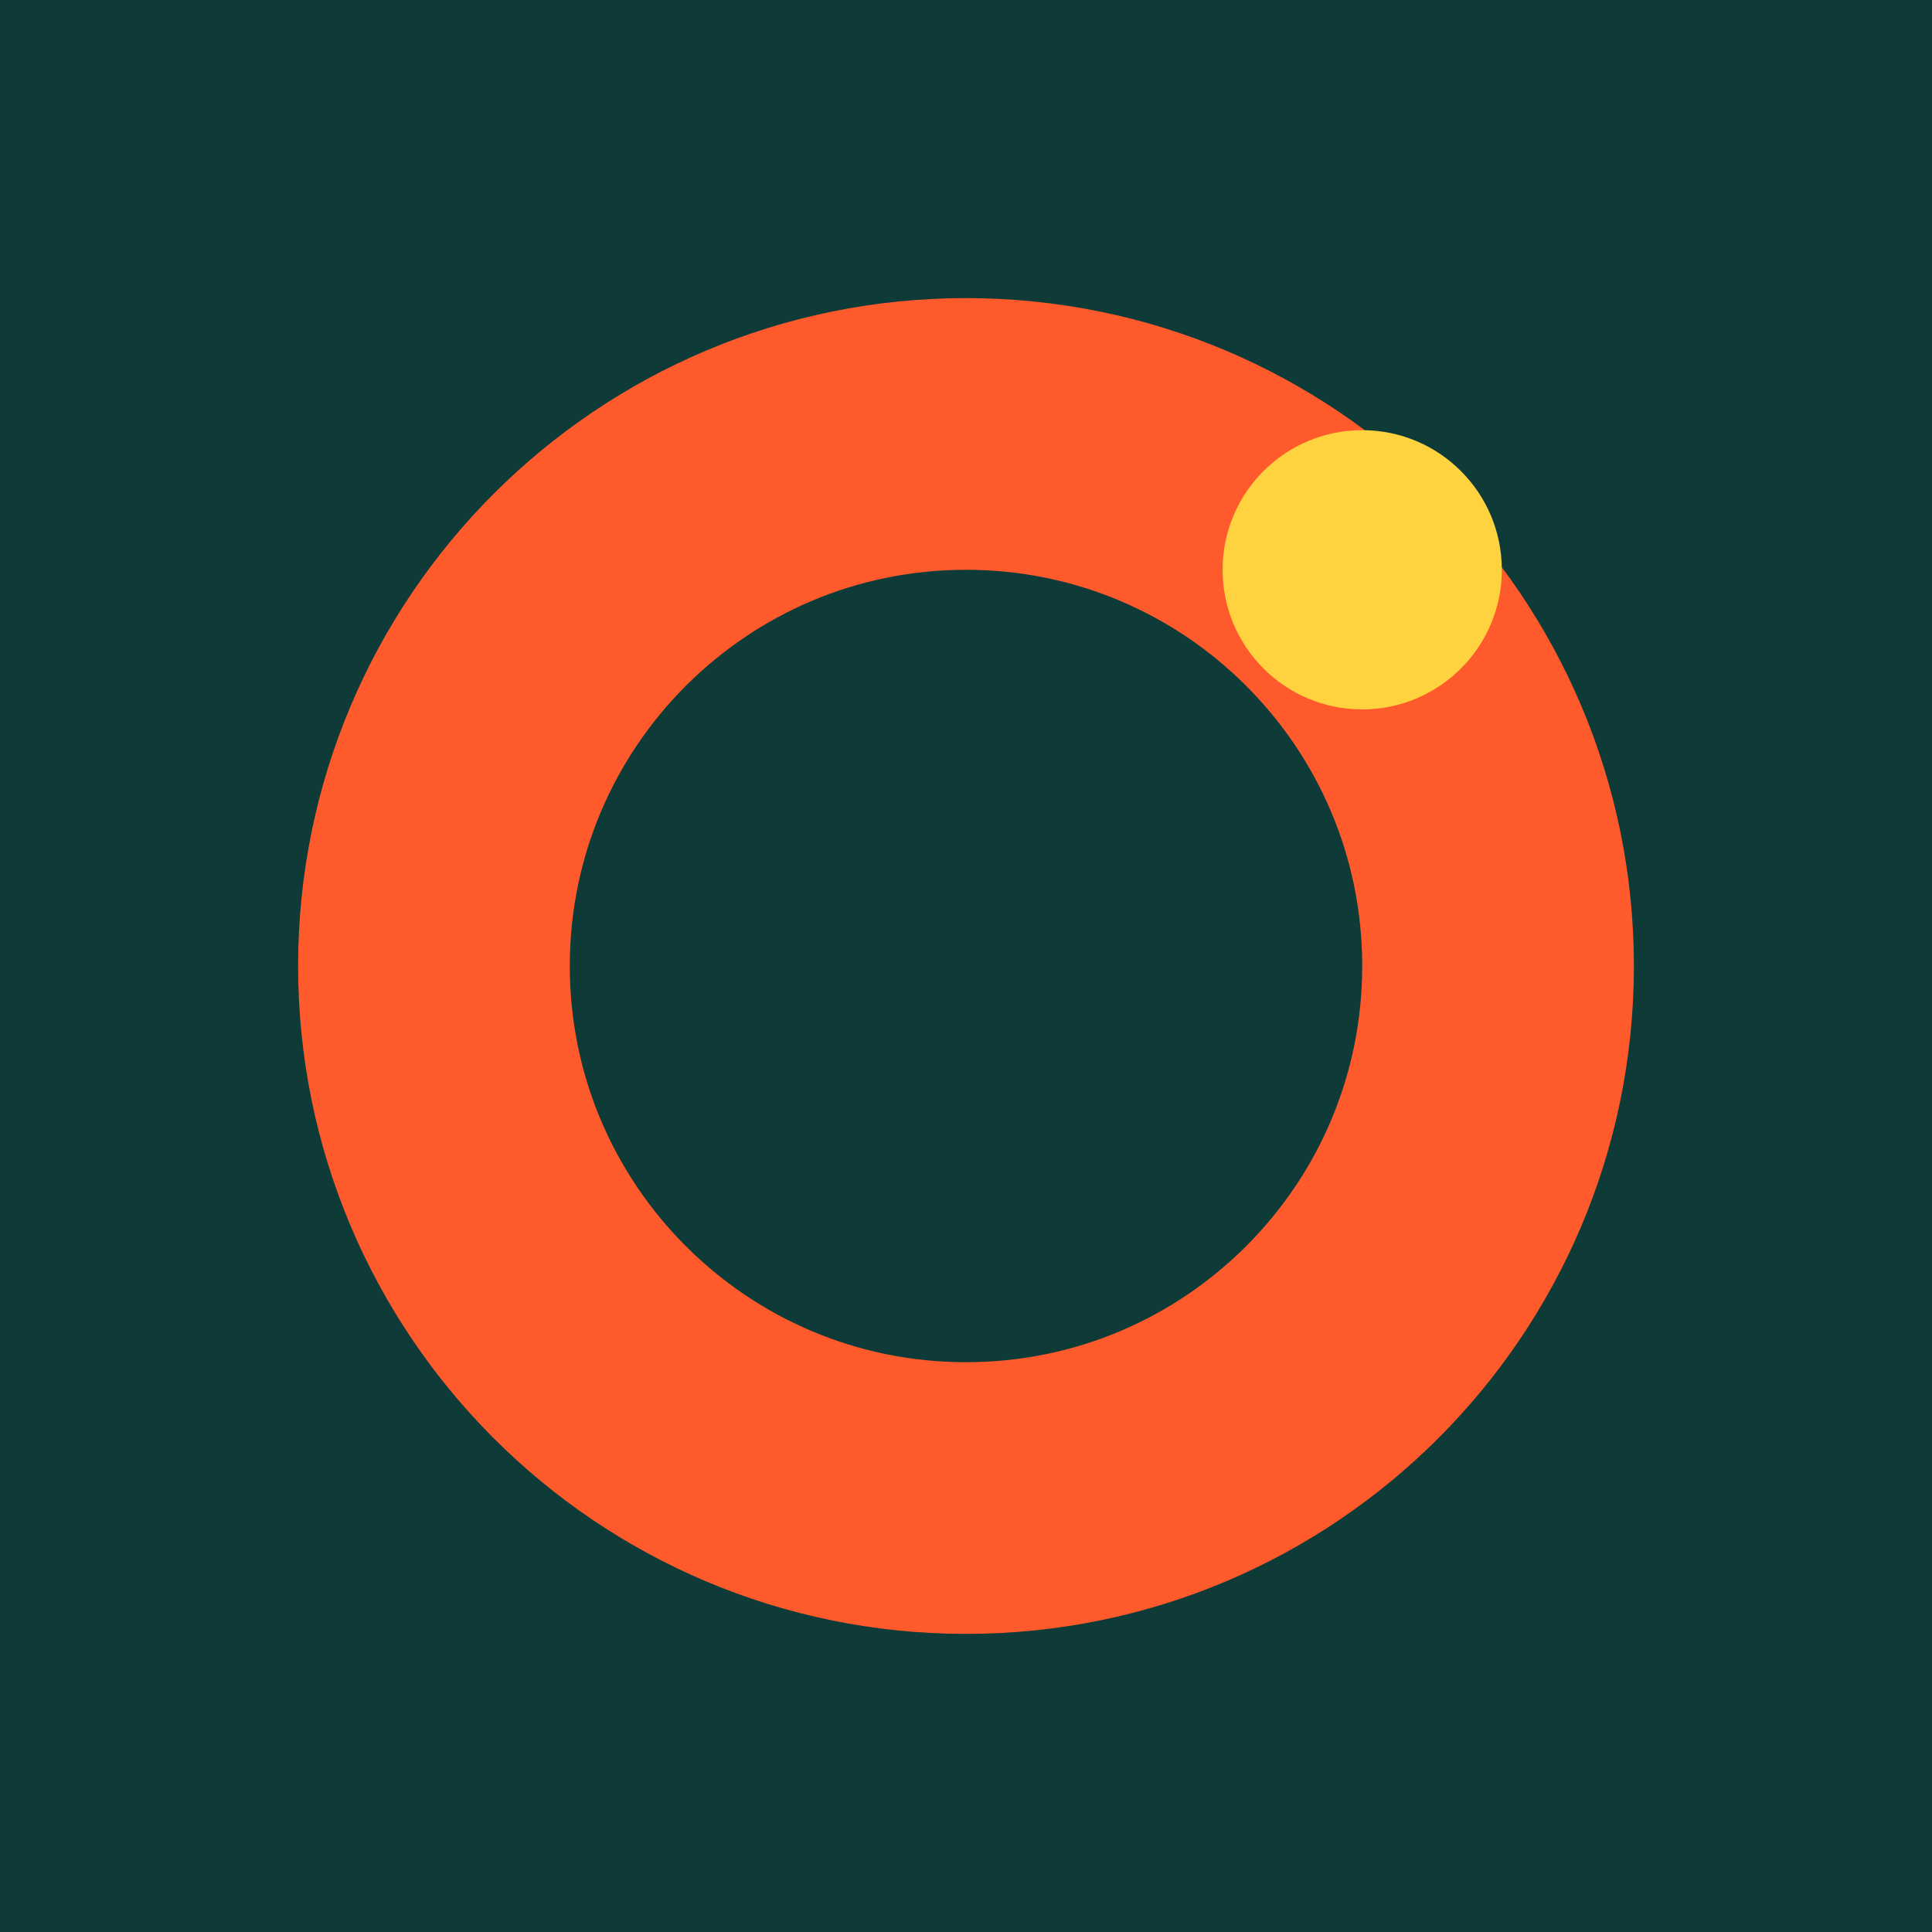
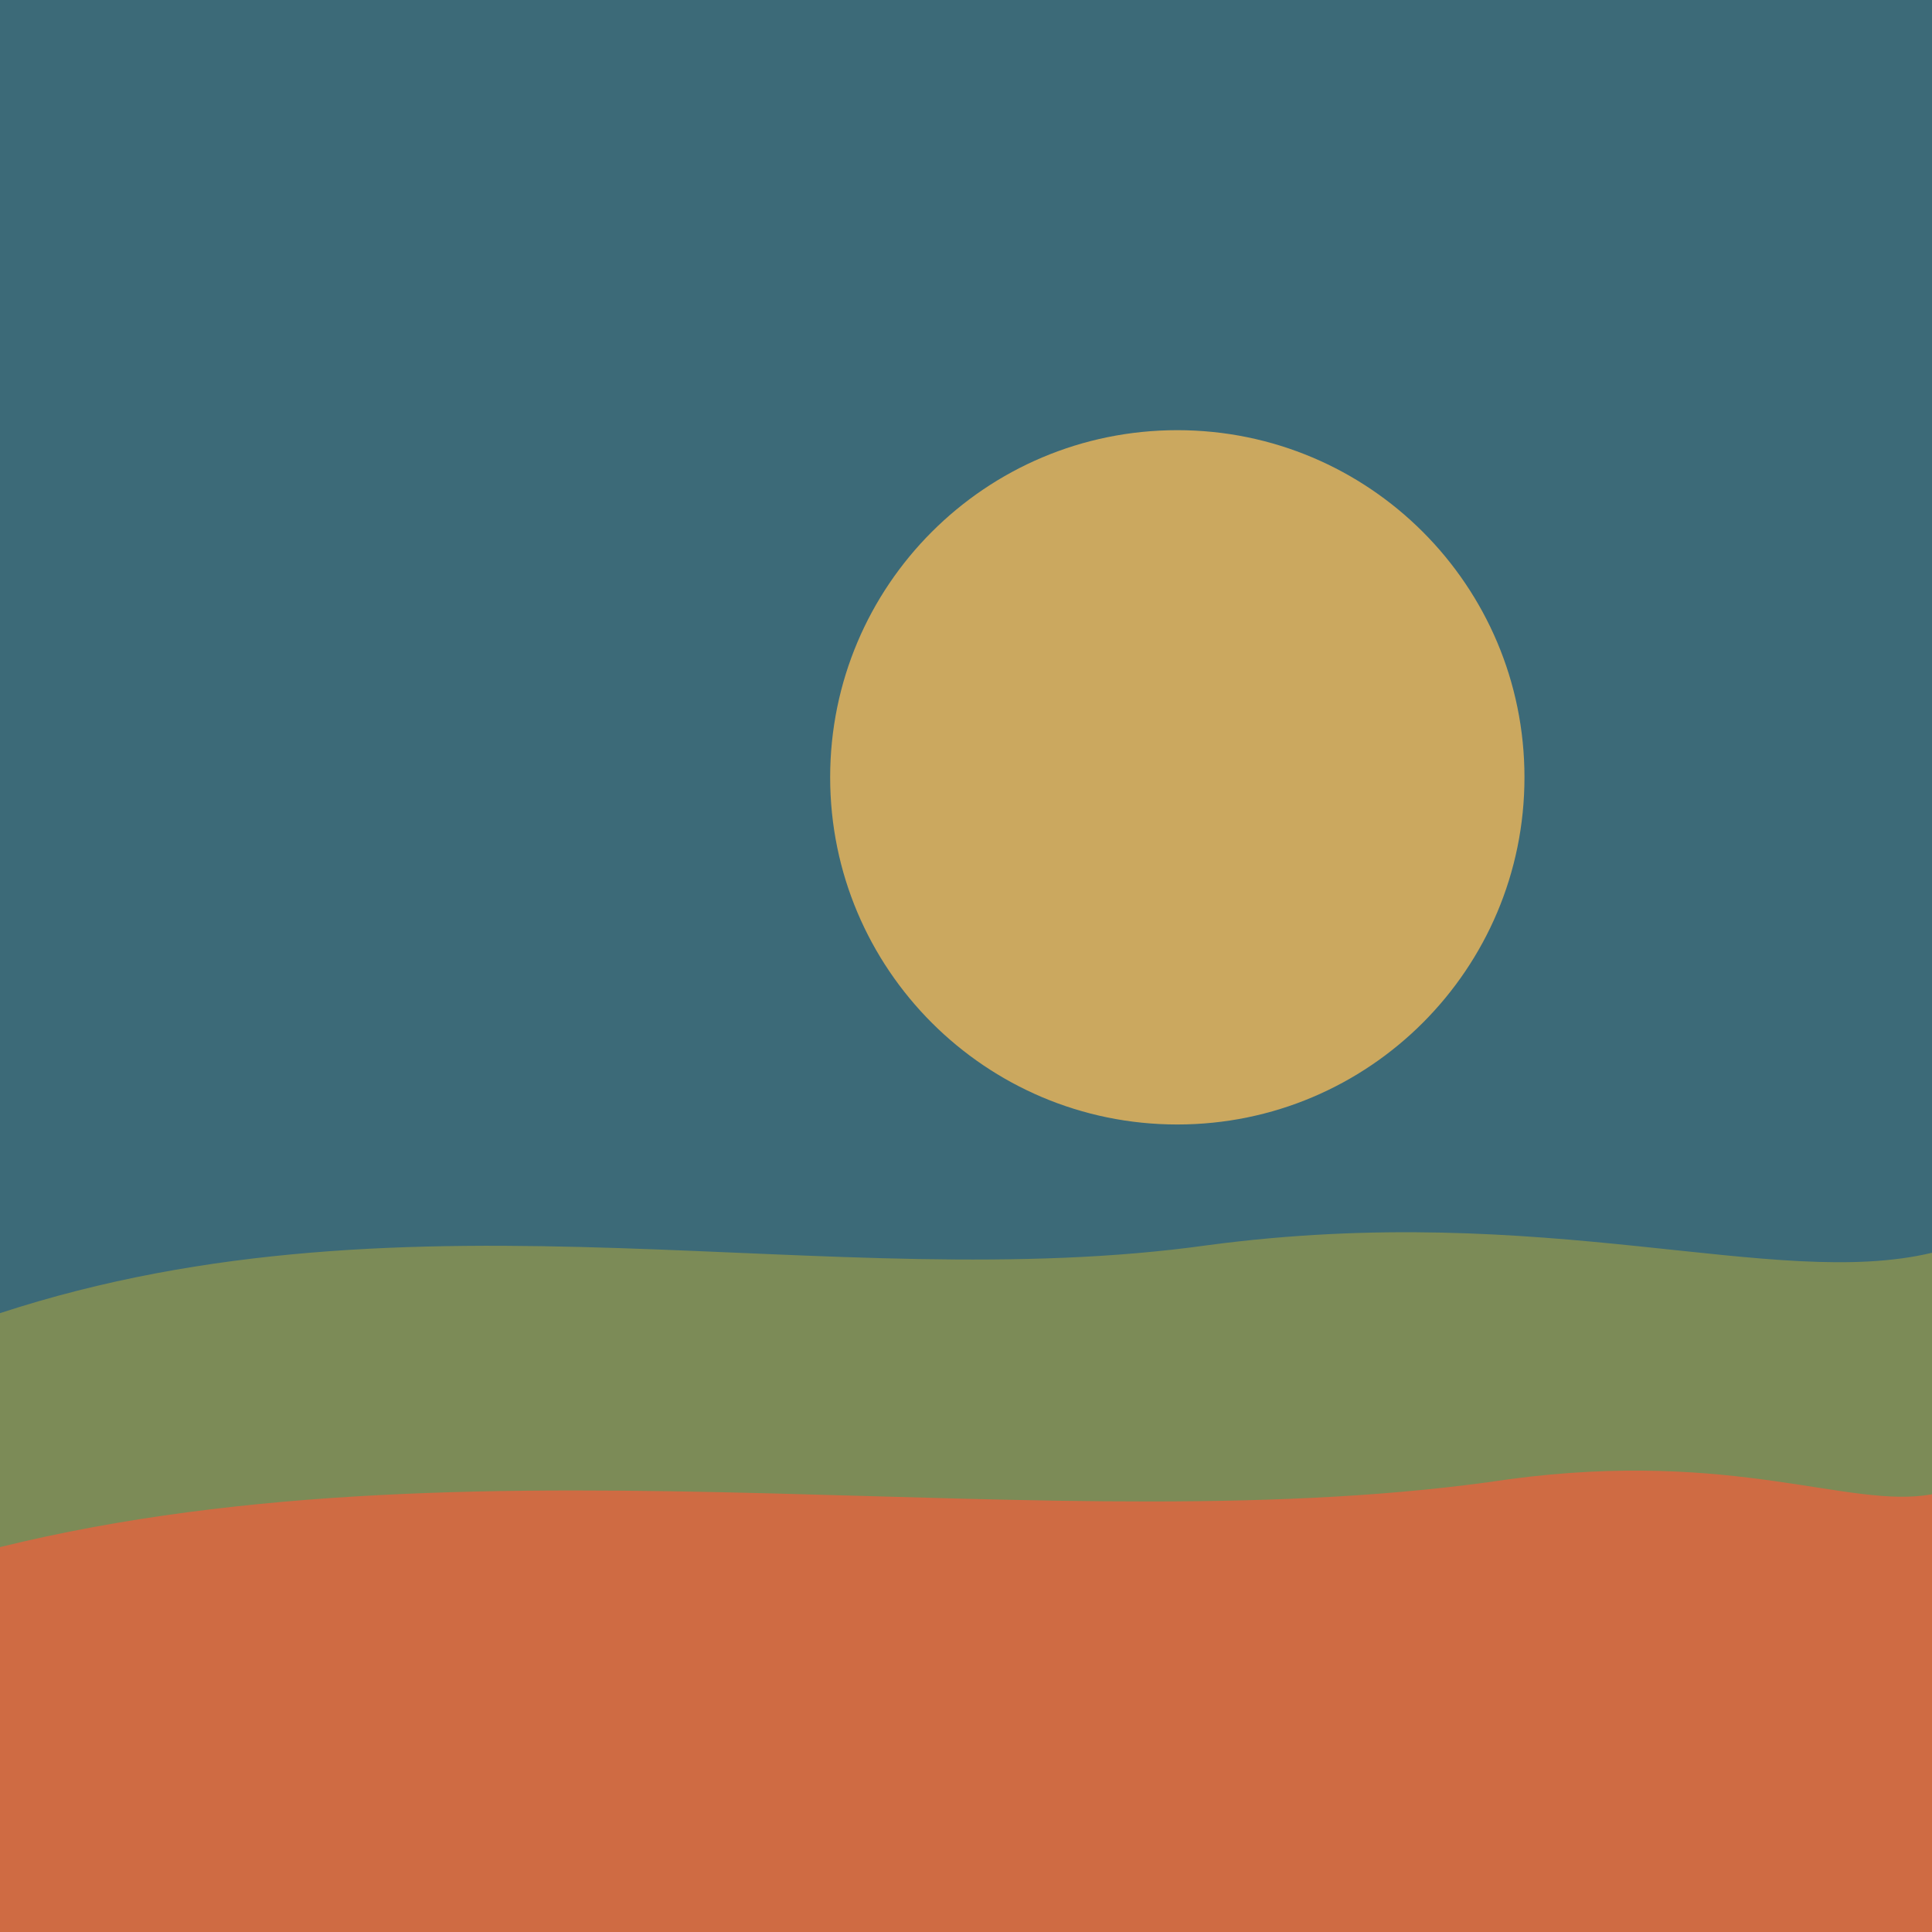
<svg xmlns="http://www.w3.org/2000/svg" viewBox="0 0 512 512">
-   <rect width="512" height="512" fill="#0e3a38" />
-   <circle cx="256" cy="256" r="141" fill="none" stroke="#ff5a2c" stroke-width="72" />
-   <circle cx="361" cy="151" r="37" fill="#ffd23f" />
+   <rect width="512" height="512" fill="#3c6a78" />
+   <circle cx="312" cy="206" r="92" fill="#cba85f" />
+   <path d="M0 348 C 110 312, 220 344, 320 330 C 410 318, 470 342, 512 332 L512 512 L0 512 Z" fill="#7c8b57" />
+   <path d="M0 410 C 130 378, 280 410, 400 392 C 460 384, 490 400, 512 396 L512 512 L0 512 Z" fill="#cf6b43" />
</svg>
